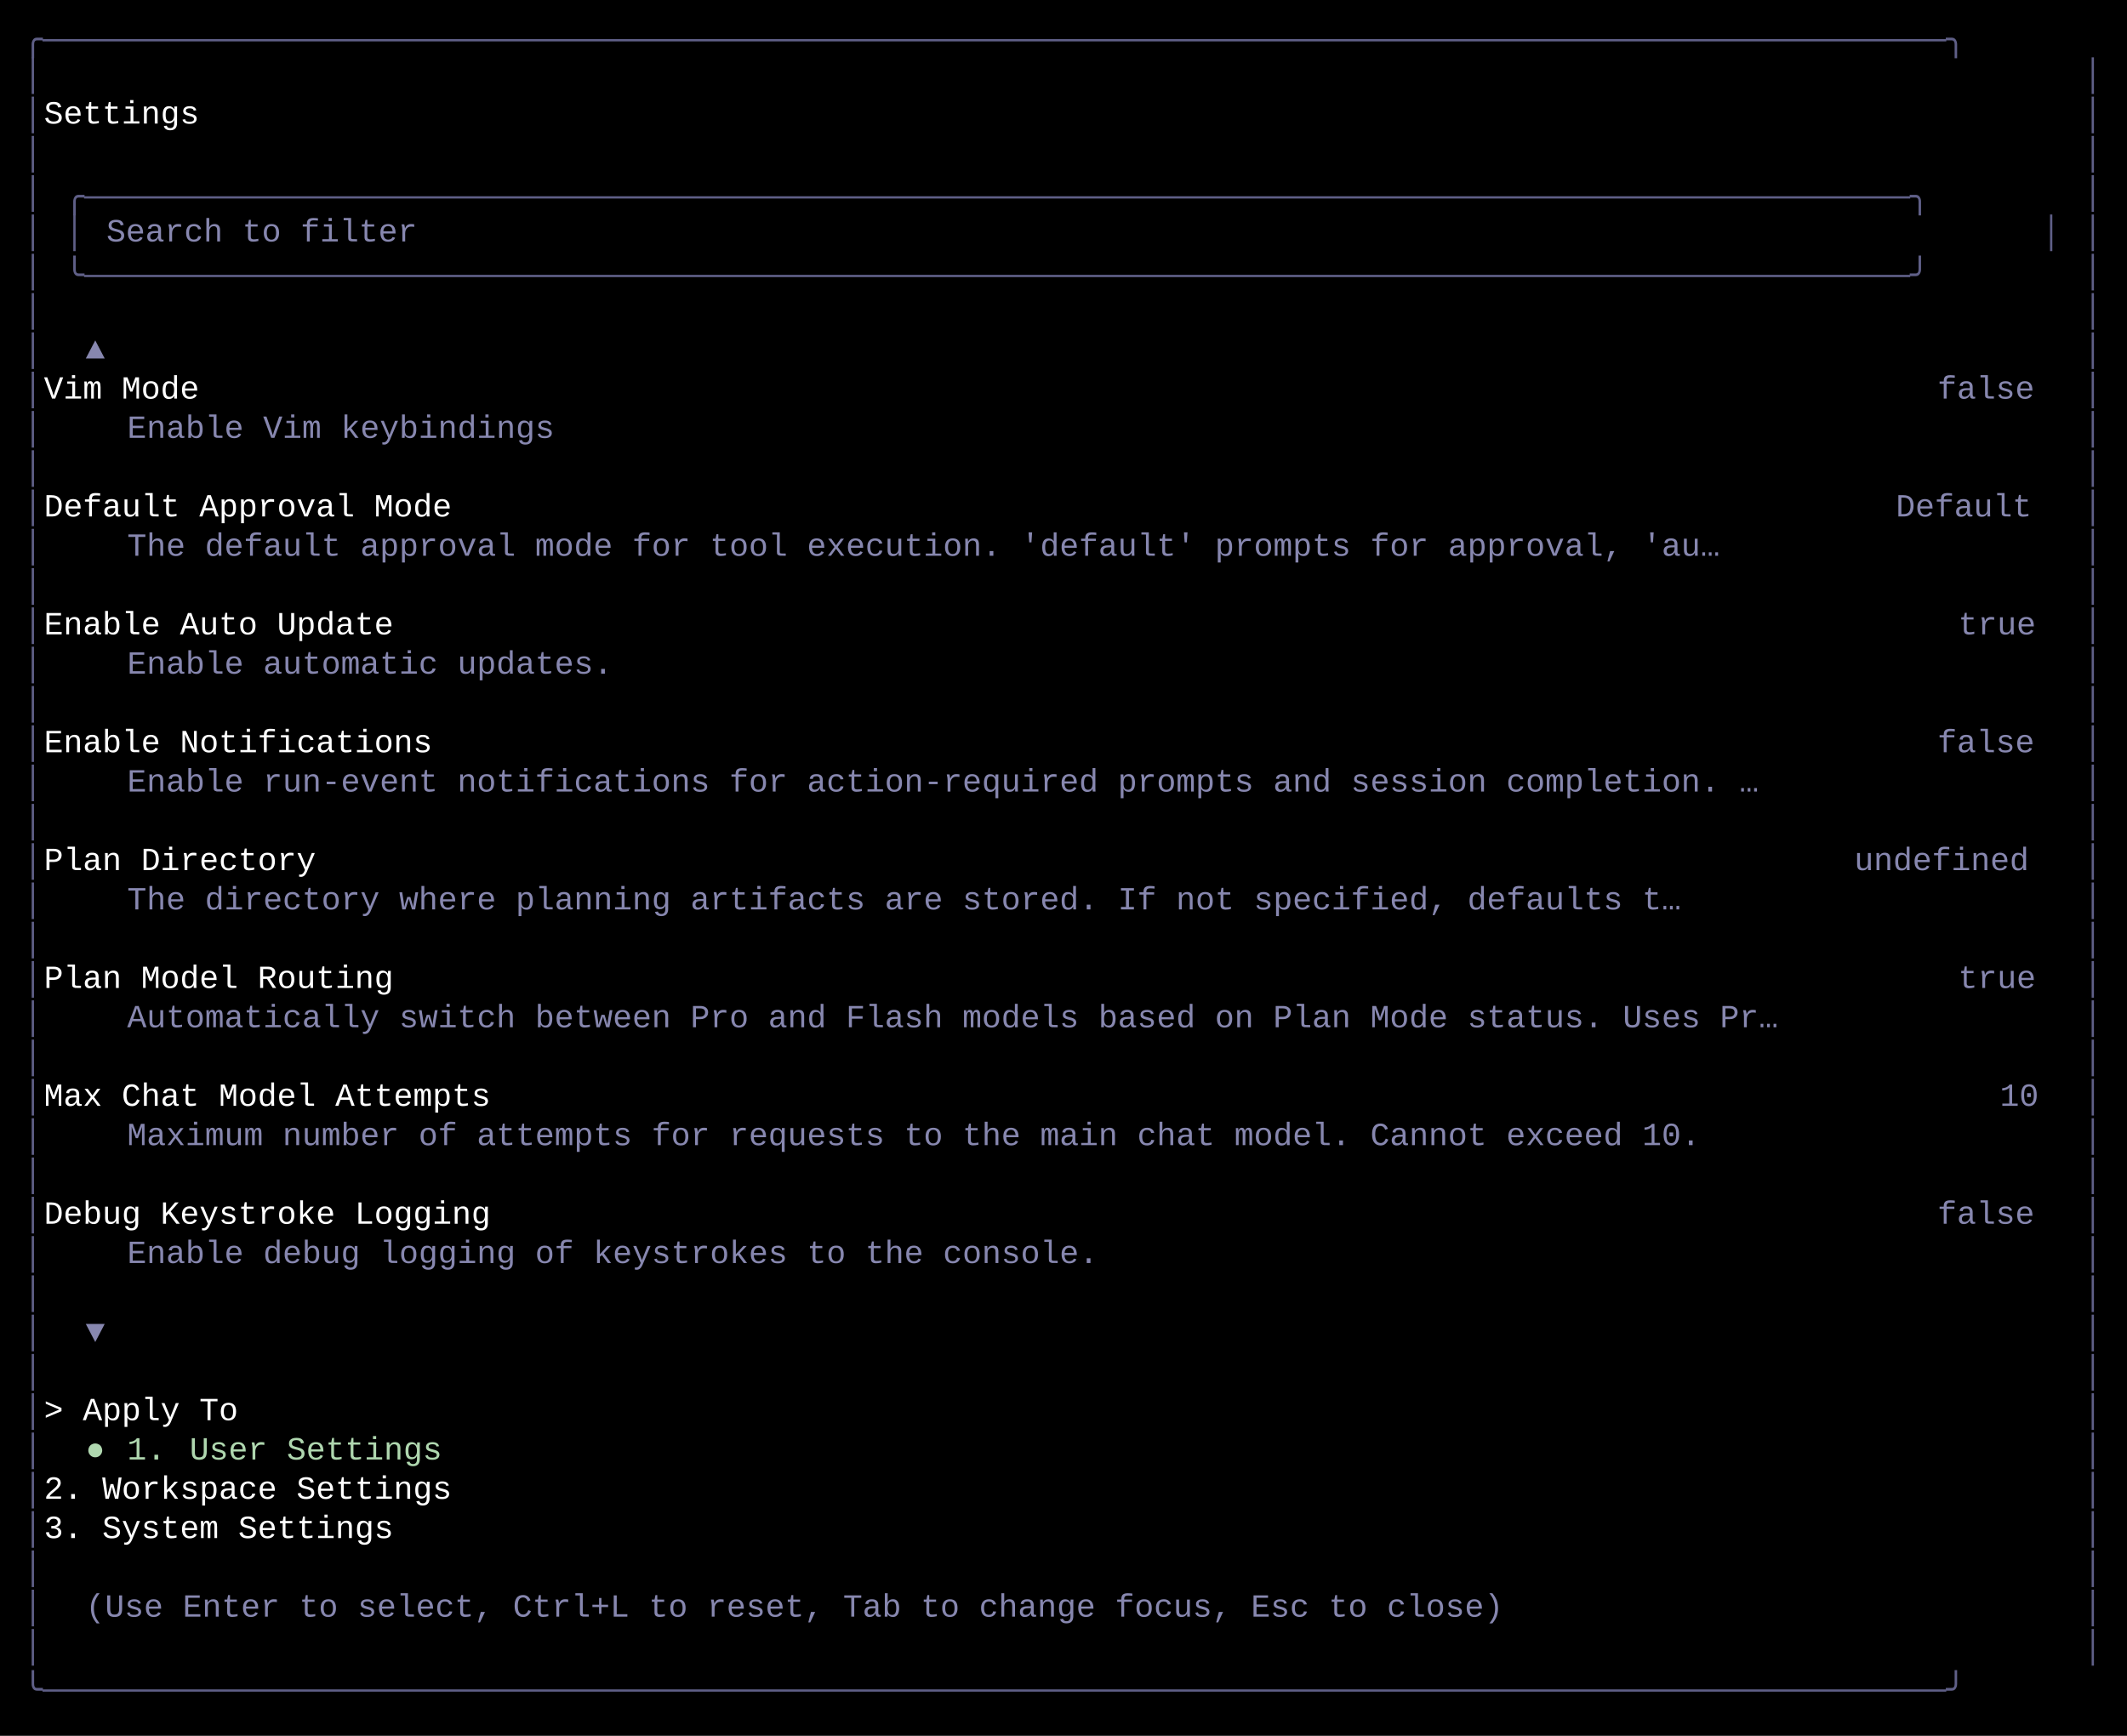
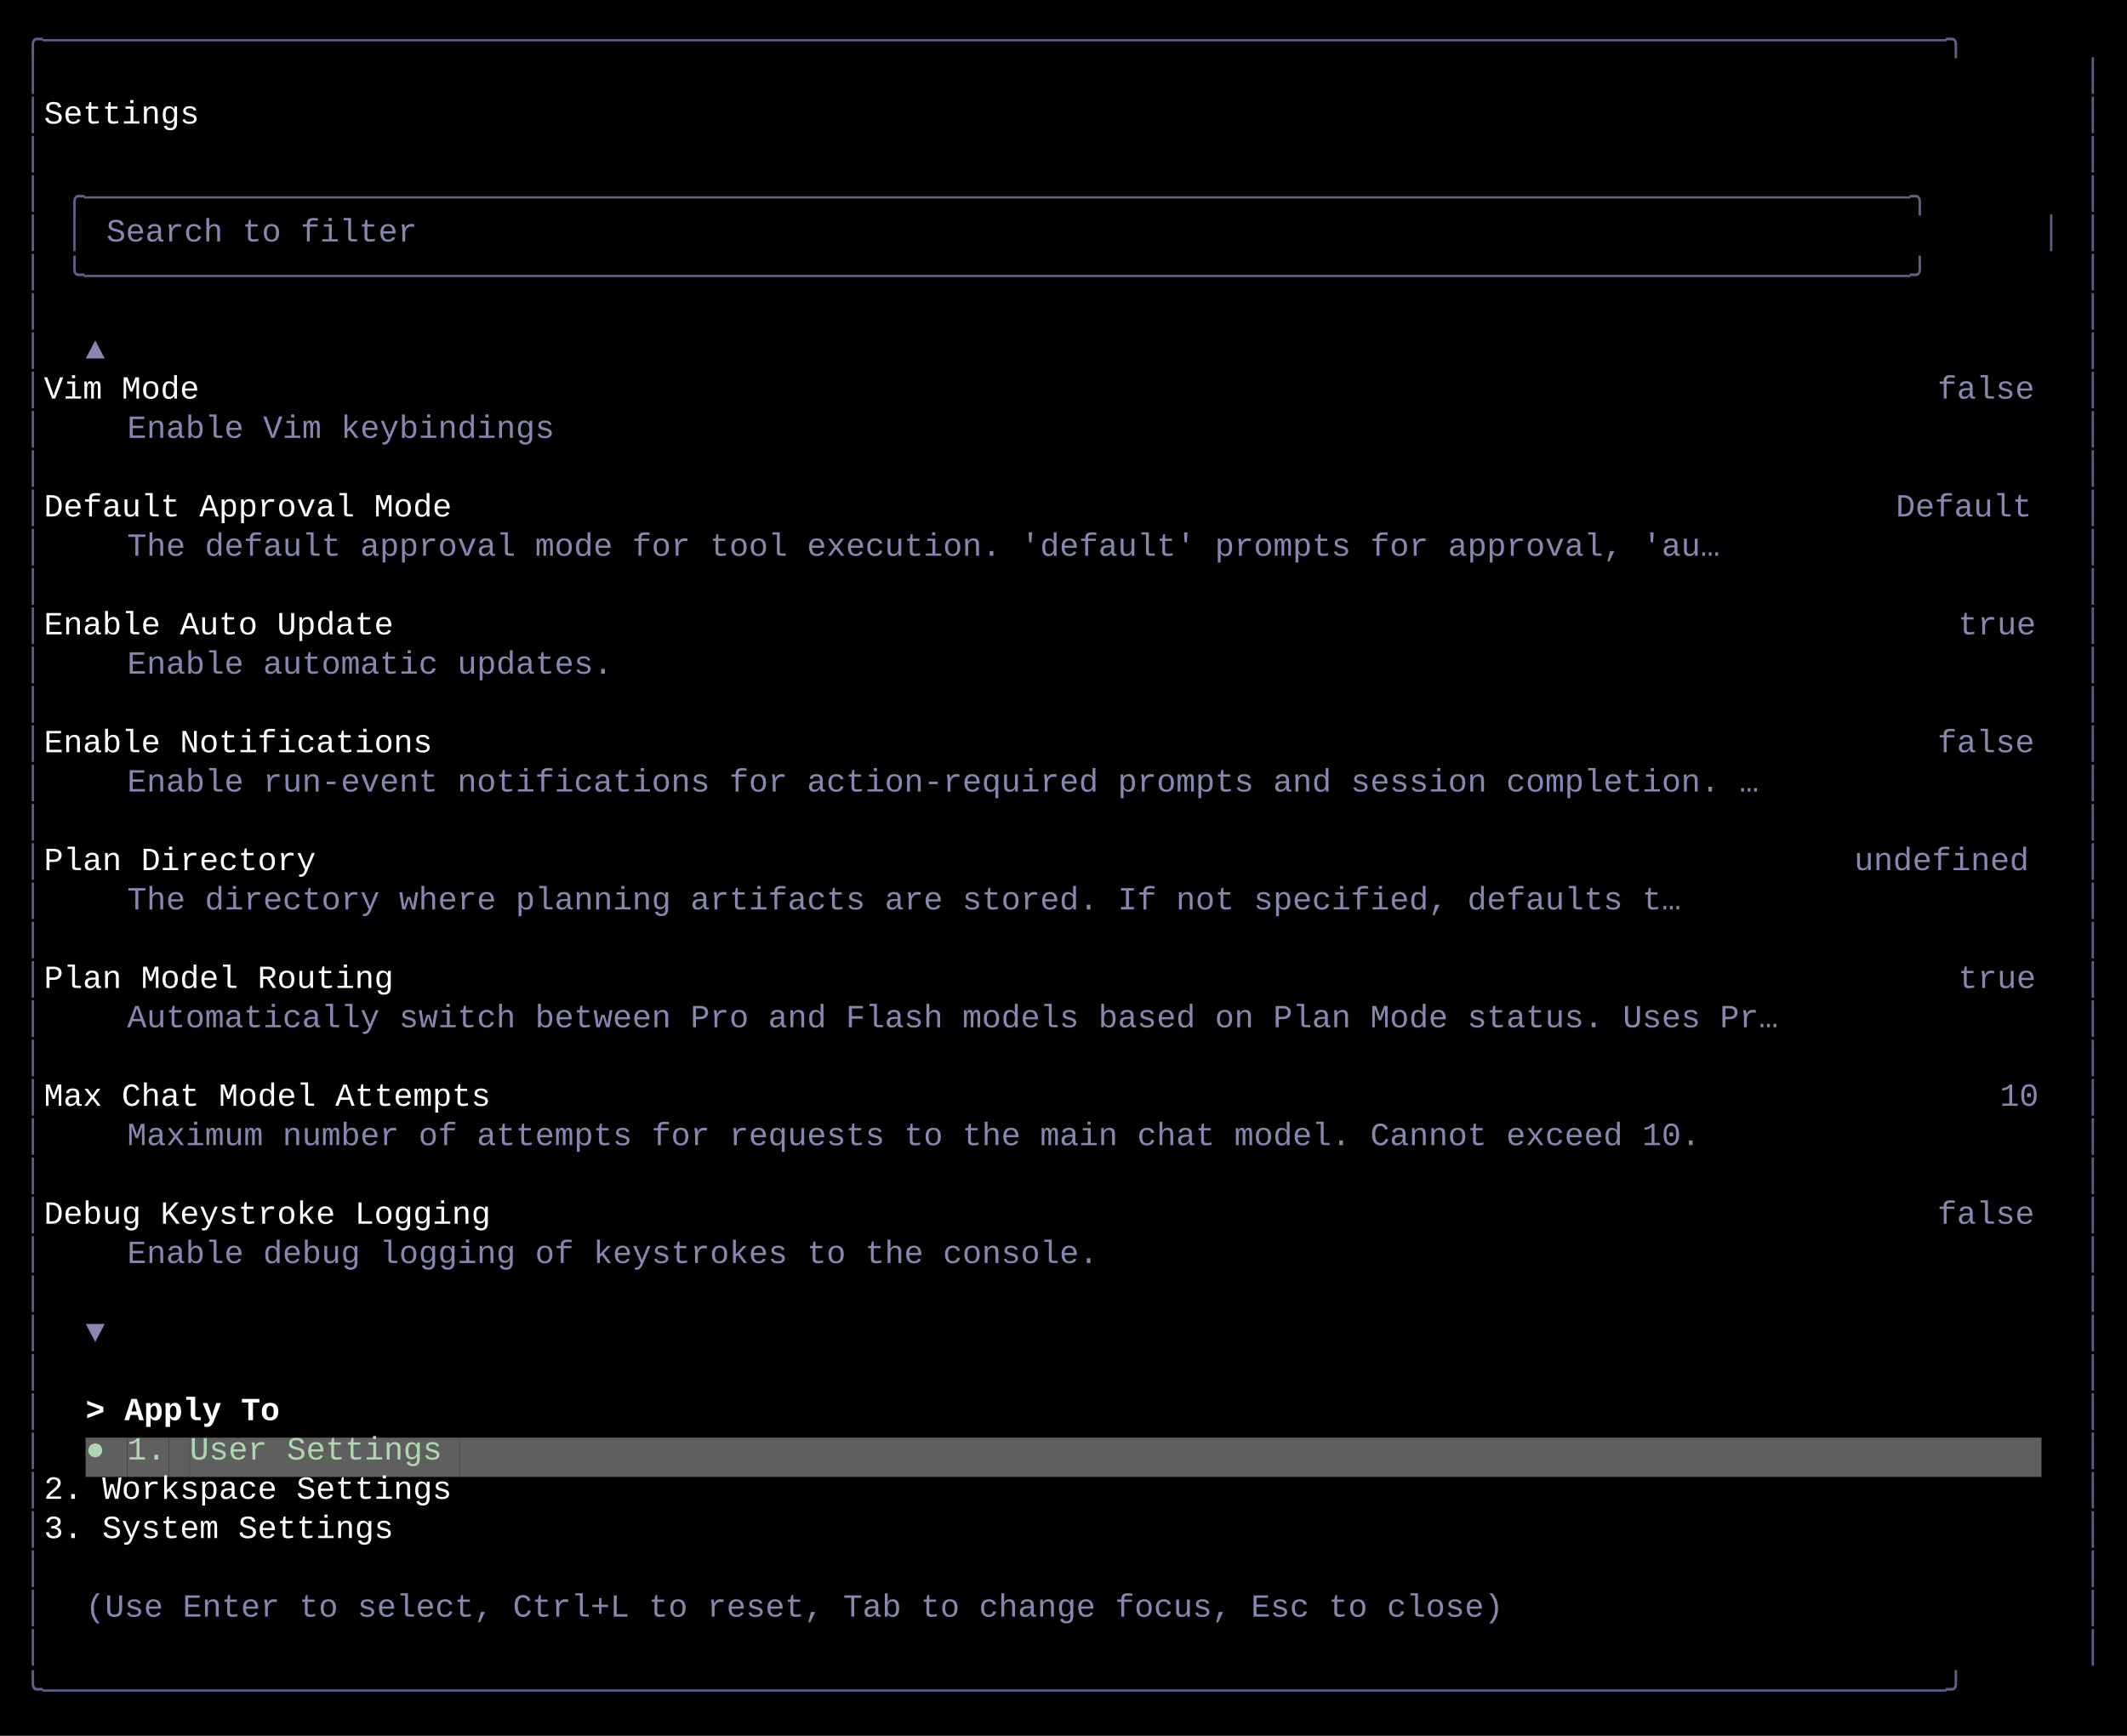
<svg xmlns="http://www.w3.org/2000/svg" width="920" height="751" viewBox="0 0 920 751">
  <style>
    text { font-family: Consolas, "Courier New", monospace; font-size: 14px; dominant-baseline: text-before-edge; white-space: pre; }
  </style>
  <rect width="920" height="751" fill="#000000" />
  <g transform="translate(10, 10)">
    <text x="0" y="2" fill="#5f5f87" textLength="900" lengthAdjust="spacingAndGlyphs">╭──────────────────────────────────────────────────────────────────────────────────────────────────╮</text>
    <text x="0" y="19" fill="#5f5f87" textLength="9" lengthAdjust="spacingAndGlyphs">│</text>
    <text x="891" y="19" fill="#5f5f87" textLength="9" lengthAdjust="spacingAndGlyphs">│</text>
    <text x="0" y="36" fill="#5f5f87" textLength="9" lengthAdjust="spacingAndGlyphs">│</text>
    <text x="9" y="36" fill="#ffffff" textLength="882" lengthAdjust="spacingAndGlyphs">    Settings                                                                                      </text>
    <text x="891" y="36" fill="#5f5f87" textLength="9" lengthAdjust="spacingAndGlyphs">│</text>
    <text x="0" y="53" fill="#5f5f87" textLength="9" lengthAdjust="spacingAndGlyphs">│</text>
    <text x="891" y="53" fill="#5f5f87" textLength="9" lengthAdjust="spacingAndGlyphs">│</text>
    <text x="0" y="70" fill="#5f5f87" textLength="9" lengthAdjust="spacingAndGlyphs">│</text>
    <text x="18" y="70" fill="#5f5f87" textLength="864" lengthAdjust="spacingAndGlyphs">╭──────────────────────────────────────────────────────────────────────────────────────────────╮</text>
    <text x="891" y="70" fill="#5f5f87" textLength="9" lengthAdjust="spacingAndGlyphs">│</text>
    <text x="0" y="87" fill="#5f5f87" textLength="9" lengthAdjust="spacingAndGlyphs">│</text>
    <text x="18" y="87" fill="#5f5f87" textLength="9" lengthAdjust="spacingAndGlyphs">│</text>
    <text x="36" y="87" fill="#8787af" textLength="144" lengthAdjust="spacingAndGlyphs">Search to filter</text>
    <text x="873" y="87" fill="#5f5f87" textLength="9" lengthAdjust="spacingAndGlyphs">│</text>
    <text x="891" y="87" fill="#5f5f87" textLength="9" lengthAdjust="spacingAndGlyphs">│</text>
    <text x="0" y="104" fill="#5f5f87" textLength="9" lengthAdjust="spacingAndGlyphs">│</text>
    <text x="18" y="104" fill="#5f5f87" textLength="864" lengthAdjust="spacingAndGlyphs">╰──────────────────────────────────────────────────────────────────────────────────────────────╯</text>
    <text x="891" y="104" fill="#5f5f87" textLength="9" lengthAdjust="spacingAndGlyphs">│</text>
    <text x="0" y="121" fill="#5f5f87" textLength="9" lengthAdjust="spacingAndGlyphs">│</text>
    <text x="891" y="121" fill="#5f5f87" textLength="9" lengthAdjust="spacingAndGlyphs">│</text>
    <text x="0" y="138" fill="#5f5f87" textLength="9" lengthAdjust="spacingAndGlyphs">│</text>
    <text x="27" y="138" fill="#8787af" textLength="9" lengthAdjust="spacingAndGlyphs">▲</text>
    <text x="891" y="138" fill="#5f5f87" textLength="9" lengthAdjust="spacingAndGlyphs">│</text>
    <text x="0" y="155" fill="#5f5f87" textLength="9" lengthAdjust="spacingAndGlyphs">│</text>
    <text x="9" y="155" fill="#ffffff" textLength="819" lengthAdjust="spacingAndGlyphs">    Vim Mode                                                                               </text>
    <text x="828" y="155" fill="#8787af" textLength="45" lengthAdjust="spacingAndGlyphs">false</text>
    <text x="891" y="155" fill="#5f5f87" textLength="9" lengthAdjust="spacingAndGlyphs">│</text>
    <text x="0" y="172" fill="#5f5f87" textLength="9" lengthAdjust="spacingAndGlyphs">│</text>
    <text x="45" y="172" fill="#8787af" textLength="198" lengthAdjust="spacingAndGlyphs">Enable Vim keybindings</text>
    <text x="891" y="172" fill="#5f5f87" textLength="9" lengthAdjust="spacingAndGlyphs">│</text>
    <text x="0" y="189" fill="#5f5f87" textLength="9" lengthAdjust="spacingAndGlyphs">│</text>
    <text x="891" y="189" fill="#5f5f87" textLength="9" lengthAdjust="spacingAndGlyphs">│</text>
    <text x="0" y="206" fill="#5f5f87" textLength="9" lengthAdjust="spacingAndGlyphs">│</text>
    <text x="9" y="206" fill="#ffffff" textLength="801" lengthAdjust="spacingAndGlyphs">    Default Approval Mode                                                                </text>
    <text x="810" y="206" fill="#8787af" textLength="63" lengthAdjust="spacingAndGlyphs">Default</text>
    <text x="891" y="206" fill="#5f5f87" textLength="9" lengthAdjust="spacingAndGlyphs">│</text>
    <text x="0" y="223" fill="#5f5f87" textLength="9" lengthAdjust="spacingAndGlyphs">│</text>
    <text x="45" y="223" fill="#8787af" textLength="738" lengthAdjust="spacingAndGlyphs">The default approval mode for tool execution. 'default' prompts for approval, 'au…</text>
    <text x="891" y="223" fill="#5f5f87" textLength="9" lengthAdjust="spacingAndGlyphs">│</text>
    <text x="0" y="240" fill="#5f5f87" textLength="9" lengthAdjust="spacingAndGlyphs">│</text>
    <text x="891" y="240" fill="#5f5f87" textLength="9" lengthAdjust="spacingAndGlyphs">│</text>
    <text x="0" y="257" fill="#5f5f87" textLength="9" lengthAdjust="spacingAndGlyphs">│</text>
    <text x="9" y="257" fill="#ffffff" textLength="828" lengthAdjust="spacingAndGlyphs">    Enable Auto Update                                                                      </text>
    <text x="837" y="257" fill="#8787af" textLength="36" lengthAdjust="spacingAndGlyphs">true</text>
    <text x="891" y="257" fill="#5f5f87" textLength="9" lengthAdjust="spacingAndGlyphs">│</text>
    <text x="0" y="274" fill="#5f5f87" textLength="9" lengthAdjust="spacingAndGlyphs">│</text>
    <text x="45" y="274" fill="#8787af" textLength="225" lengthAdjust="spacingAndGlyphs">Enable automatic updates.</text>
    <text x="891" y="274" fill="#5f5f87" textLength="9" lengthAdjust="spacingAndGlyphs">│</text>
    <text x="0" y="291" fill="#5f5f87" textLength="9" lengthAdjust="spacingAndGlyphs">│</text>
    <text x="891" y="291" fill="#5f5f87" textLength="9" lengthAdjust="spacingAndGlyphs">│</text>
    <text x="0" y="308" fill="#5f5f87" textLength="9" lengthAdjust="spacingAndGlyphs">│</text>
    <text x="9" y="308" fill="#ffffff" textLength="819" lengthAdjust="spacingAndGlyphs">    Enable Notifications                                                                   </text>
    <text x="828" y="308" fill="#8787af" textLength="45" lengthAdjust="spacingAndGlyphs">false</text>
    <text x="891" y="308" fill="#5f5f87" textLength="9" lengthAdjust="spacingAndGlyphs">│</text>
    <text x="0" y="325" fill="#5f5f87" textLength="9" lengthAdjust="spacingAndGlyphs">│</text>
    <text x="45" y="325" fill="#8787af" textLength="756" lengthAdjust="spacingAndGlyphs">Enable run-event notifications for action-required prompts and session completion. …</text>
    <text x="891" y="325" fill="#5f5f87" textLength="9" lengthAdjust="spacingAndGlyphs">│</text>
    <text x="0" y="342" fill="#5f5f87" textLength="9" lengthAdjust="spacingAndGlyphs">│</text>
    <text x="891" y="342" fill="#5f5f87" textLength="9" lengthAdjust="spacingAndGlyphs">│</text>
    <text x="0" y="359" fill="#5f5f87" textLength="9" lengthAdjust="spacingAndGlyphs">│</text>
    <text x="9" y="359" fill="#ffffff" textLength="783" lengthAdjust="spacingAndGlyphs">    Plan Directory                                                                     </text>
    <text x="792" y="359" fill="#8787af" textLength="81" lengthAdjust="spacingAndGlyphs">undefined</text>
    <text x="891" y="359" fill="#5f5f87" textLength="9" lengthAdjust="spacingAndGlyphs">│</text>
    <text x="0" y="376" fill="#5f5f87" textLength="9" lengthAdjust="spacingAndGlyphs">│</text>
    <text x="45" y="376" fill="#8787af" textLength="720" lengthAdjust="spacingAndGlyphs">The directory where planning artifacts are stored. If not specified, defaults t…</text>
    <text x="891" y="376" fill="#5f5f87" textLength="9" lengthAdjust="spacingAndGlyphs">│</text>
    <text x="0" y="393" fill="#5f5f87" textLength="9" lengthAdjust="spacingAndGlyphs">│</text>
    <text x="891" y="393" fill="#5f5f87" textLength="9" lengthAdjust="spacingAndGlyphs">│</text>
    <text x="0" y="410" fill="#5f5f87" textLength="9" lengthAdjust="spacingAndGlyphs">│</text>
    <text x="9" y="410" fill="#ffffff" textLength="828" lengthAdjust="spacingAndGlyphs">    Plan Model Routing                                                                      </text>
    <text x="837" y="410" fill="#8787af" textLength="36" lengthAdjust="spacingAndGlyphs">true</text>
    <text x="891" y="410" fill="#5f5f87" textLength="9" lengthAdjust="spacingAndGlyphs">│</text>
    <text x="0" y="427" fill="#5f5f87" textLength="9" lengthAdjust="spacingAndGlyphs">│</text>
    <text x="45" y="427" fill="#8787af" textLength="765" lengthAdjust="spacingAndGlyphs">Automatically switch between Pro and Flash models based on Plan Mode status. Uses Pr…</text>
    <text x="891" y="427" fill="#5f5f87" textLength="9" lengthAdjust="spacingAndGlyphs">│</text>
    <text x="0" y="444" fill="#5f5f87" textLength="9" lengthAdjust="spacingAndGlyphs">│</text>
    <text x="891" y="444" fill="#5f5f87" textLength="9" lengthAdjust="spacingAndGlyphs">│</text>
    <text x="0" y="461" fill="#5f5f87" textLength="9" lengthAdjust="spacingAndGlyphs">│</text>
    <text x="9" y="461" fill="#ffffff" textLength="846" lengthAdjust="spacingAndGlyphs">    Max Chat Model Attempts                                                                   </text>
    <text x="855" y="461" fill="#8787af" textLength="18" lengthAdjust="spacingAndGlyphs">10</text>
    <text x="891" y="461" fill="#5f5f87" textLength="9" lengthAdjust="spacingAndGlyphs">│</text>
    <text x="0" y="478" fill="#5f5f87" textLength="9" lengthAdjust="spacingAndGlyphs">│</text>
    <text x="45" y="478" fill="#8787af" textLength="729" lengthAdjust="spacingAndGlyphs">Maximum number of attempts for requests to the main chat model. Cannot exceed 10.</text>
    <text x="891" y="478" fill="#5f5f87" textLength="9" lengthAdjust="spacingAndGlyphs">│</text>
    <text x="0" y="495" fill="#5f5f87" textLength="9" lengthAdjust="spacingAndGlyphs">│</text>
    <text x="891" y="495" fill="#5f5f87" textLength="9" lengthAdjust="spacingAndGlyphs">│</text>
    <text x="0" y="512" fill="#5f5f87" textLength="9" lengthAdjust="spacingAndGlyphs">│</text>
    <text x="9" y="512" fill="#ffffff" textLength="819" lengthAdjust="spacingAndGlyphs">    Debug Keystroke Logging                                                                </text>
    <text x="828" y="512" fill="#8787af" textLength="45" lengthAdjust="spacingAndGlyphs">false</text>
    <text x="891" y="512" fill="#5f5f87" textLength="9" lengthAdjust="spacingAndGlyphs">│</text>
    <text x="0" y="529" fill="#5f5f87" textLength="9" lengthAdjust="spacingAndGlyphs">│</text>
    <text x="45" y="529" fill="#8787af" textLength="450" lengthAdjust="spacingAndGlyphs">Enable debug logging of keystrokes to the console.</text>
    <text x="891" y="529" fill="#5f5f87" textLength="9" lengthAdjust="spacingAndGlyphs">│</text>
    <text x="0" y="546" fill="#5f5f87" textLength="9" lengthAdjust="spacingAndGlyphs">│</text>
    <text x="891" y="546" fill="#5f5f87" textLength="9" lengthAdjust="spacingAndGlyphs">│</text>
    <text x="0" y="563" fill="#5f5f87" textLength="9" lengthAdjust="spacingAndGlyphs">│</text>
    <text x="27" y="563" fill="#8787af" textLength="9" lengthAdjust="spacingAndGlyphs">▼</text>
    <text x="891" y="563" fill="#5f5f87" textLength="9" lengthAdjust="spacingAndGlyphs">│</text>
    <text x="0" y="580" fill="#5f5f87" textLength="9" lengthAdjust="spacingAndGlyphs">│</text>
    <text x="891" y="580" fill="#5f5f87" textLength="9" lengthAdjust="spacingAndGlyphs">│</text>
    <text x="0" y="597" fill="#5f5f87" textLength="9" lengthAdjust="spacingAndGlyphs">│</text>
-     <text x="9" y="597" fill="#ffffff" textLength="882" lengthAdjust="spacingAndGlyphs">  &gt; Apply To                                                                                      </text>
+     <text x="27" y="597" fill="#ffffff" textLength="90" lengthAdjust="spacingAndGlyphs" font-weight="bold">&gt; Apply To</text>
    <text x="891" y="597" fill="#5f5f87" textLength="9" lengthAdjust="spacingAndGlyphs">│</text>
    <text x="0" y="614" fill="#5f5f87" textLength="9" lengthAdjust="spacingAndGlyphs">│</text>
+     <rect x="27" y="612" width="9" height="17" fill="#5f5f5f" />
    <text x="27" y="614" fill="#afd7af" textLength="9" lengthAdjust="spacingAndGlyphs">●</text>
+     <rect x="36" y="612" width="9" height="17" fill="#5f5f5f" />
+     <rect x="45" y="612" width="18" height="17" fill="#5f5f5f" />
    <text x="45" y="614" fill="#afd7af" textLength="18" lengthAdjust="spacingAndGlyphs">1.</text>
+     <rect x="63" y="612" width="9" height="17" fill="#5f5f5f" />
+     <rect x="72" y="612" width="117" height="17" fill="#5f5f5f" />
    <text x="72" y="614" fill="#afd7af" textLength="117" lengthAdjust="spacingAndGlyphs">User Settings</text>
+     <rect x="189" y="612" width="684" height="17" fill="#5f5f5f" />
    <text x="891" y="614" fill="#5f5f87" textLength="9" lengthAdjust="spacingAndGlyphs">│</text>
    <text x="0" y="631" fill="#5f5f87" textLength="9" lengthAdjust="spacingAndGlyphs">│</text>
    <text x="9" y="631" fill="#ffffff" textLength="882" lengthAdjust="spacingAndGlyphs">    2. Workspace Settings                                                                         </text>
    <text x="891" y="631" fill="#5f5f87" textLength="9" lengthAdjust="spacingAndGlyphs">│</text>
    <text x="0" y="648" fill="#5f5f87" textLength="9" lengthAdjust="spacingAndGlyphs">│</text>
    <text x="9" y="648" fill="#ffffff" textLength="882" lengthAdjust="spacingAndGlyphs">    3. System Settings                                                                            </text>
    <text x="891" y="648" fill="#5f5f87" textLength="9" lengthAdjust="spacingAndGlyphs">│</text>
    <text x="0" y="665" fill="#5f5f87" textLength="9" lengthAdjust="spacingAndGlyphs">│</text>
    <text x="891" y="665" fill="#5f5f87" textLength="9" lengthAdjust="spacingAndGlyphs">│</text>
    <text x="0" y="682" fill="#5f5f87" textLength="9" lengthAdjust="spacingAndGlyphs">│</text>
    <text x="27" y="682" fill="#8787af" textLength="657" lengthAdjust="spacingAndGlyphs">(Use Enter to select, Ctrl+L to reset, Tab to change focus, Esc to close)</text>
    <text x="891" y="682" fill="#5f5f87" textLength="9" lengthAdjust="spacingAndGlyphs">│</text>
    <text x="0" y="699" fill="#5f5f87" textLength="9" lengthAdjust="spacingAndGlyphs">│</text>
    <text x="891" y="699" fill="#5f5f87" textLength="9" lengthAdjust="spacingAndGlyphs">│</text>
    <text x="0" y="716" fill="#5f5f87" textLength="900" lengthAdjust="spacingAndGlyphs">╰──────────────────────────────────────────────────────────────────────────────────────────────────╯</text>
  </g>
</svg>
